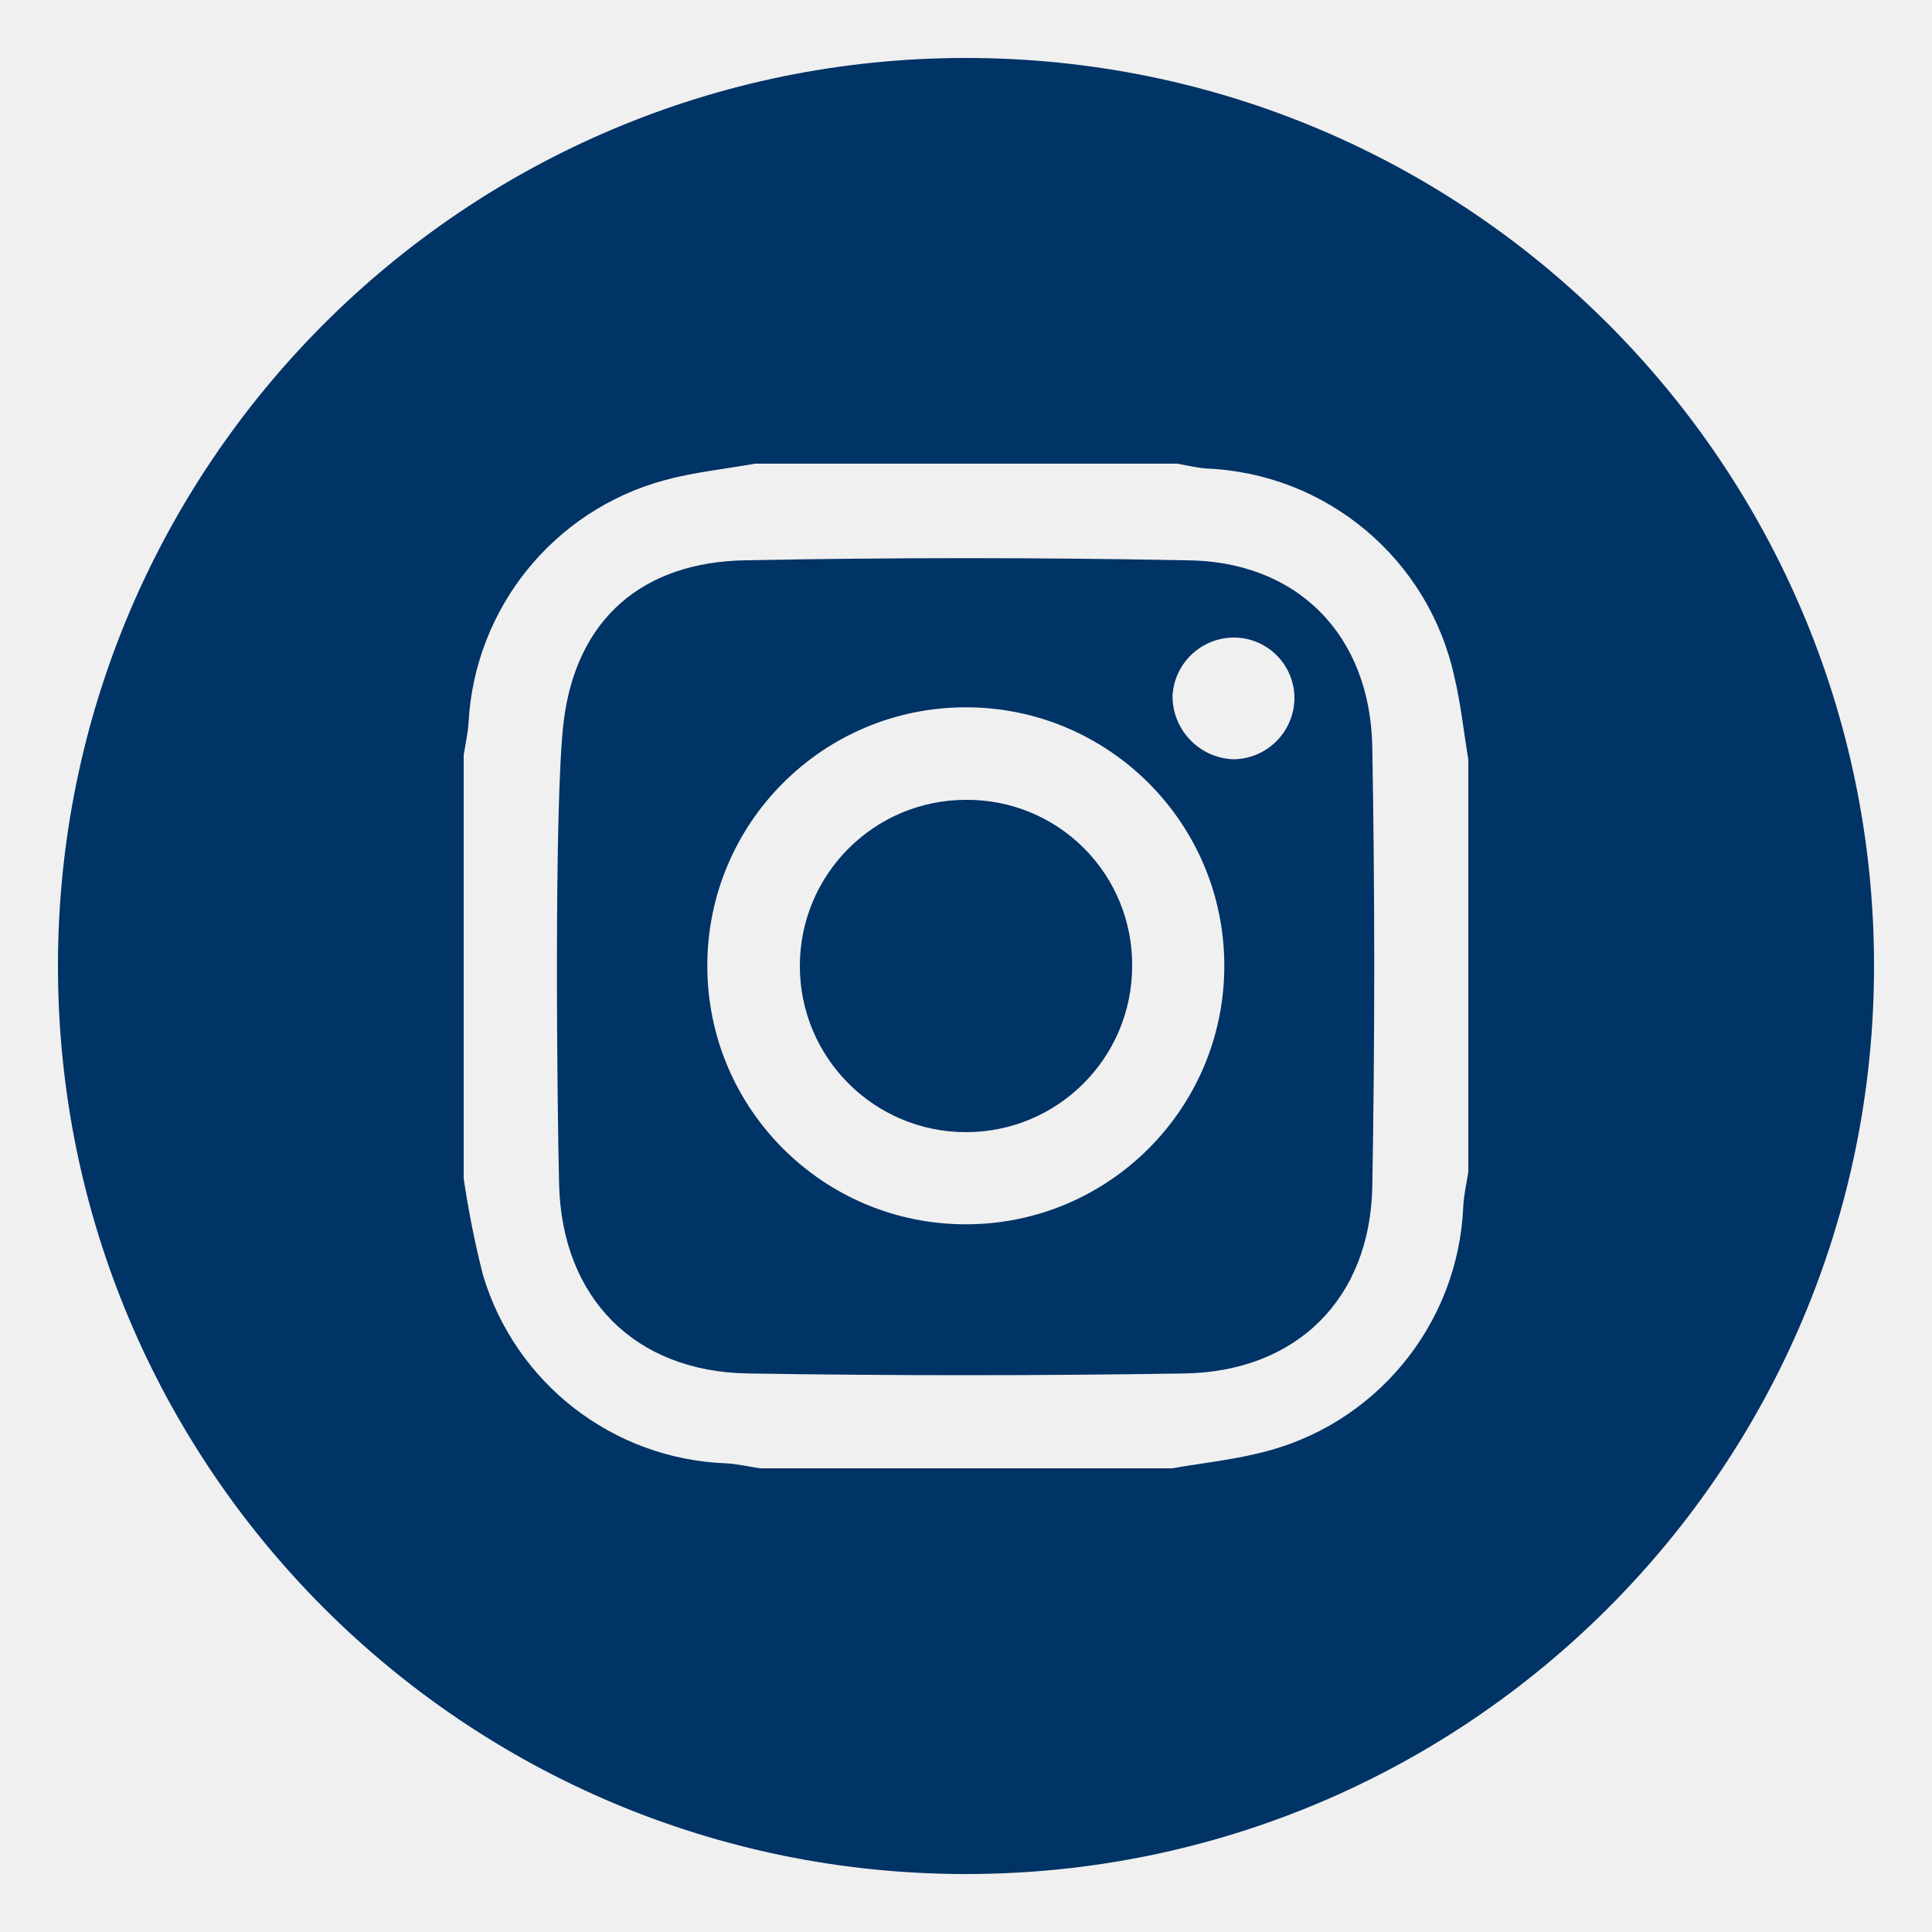
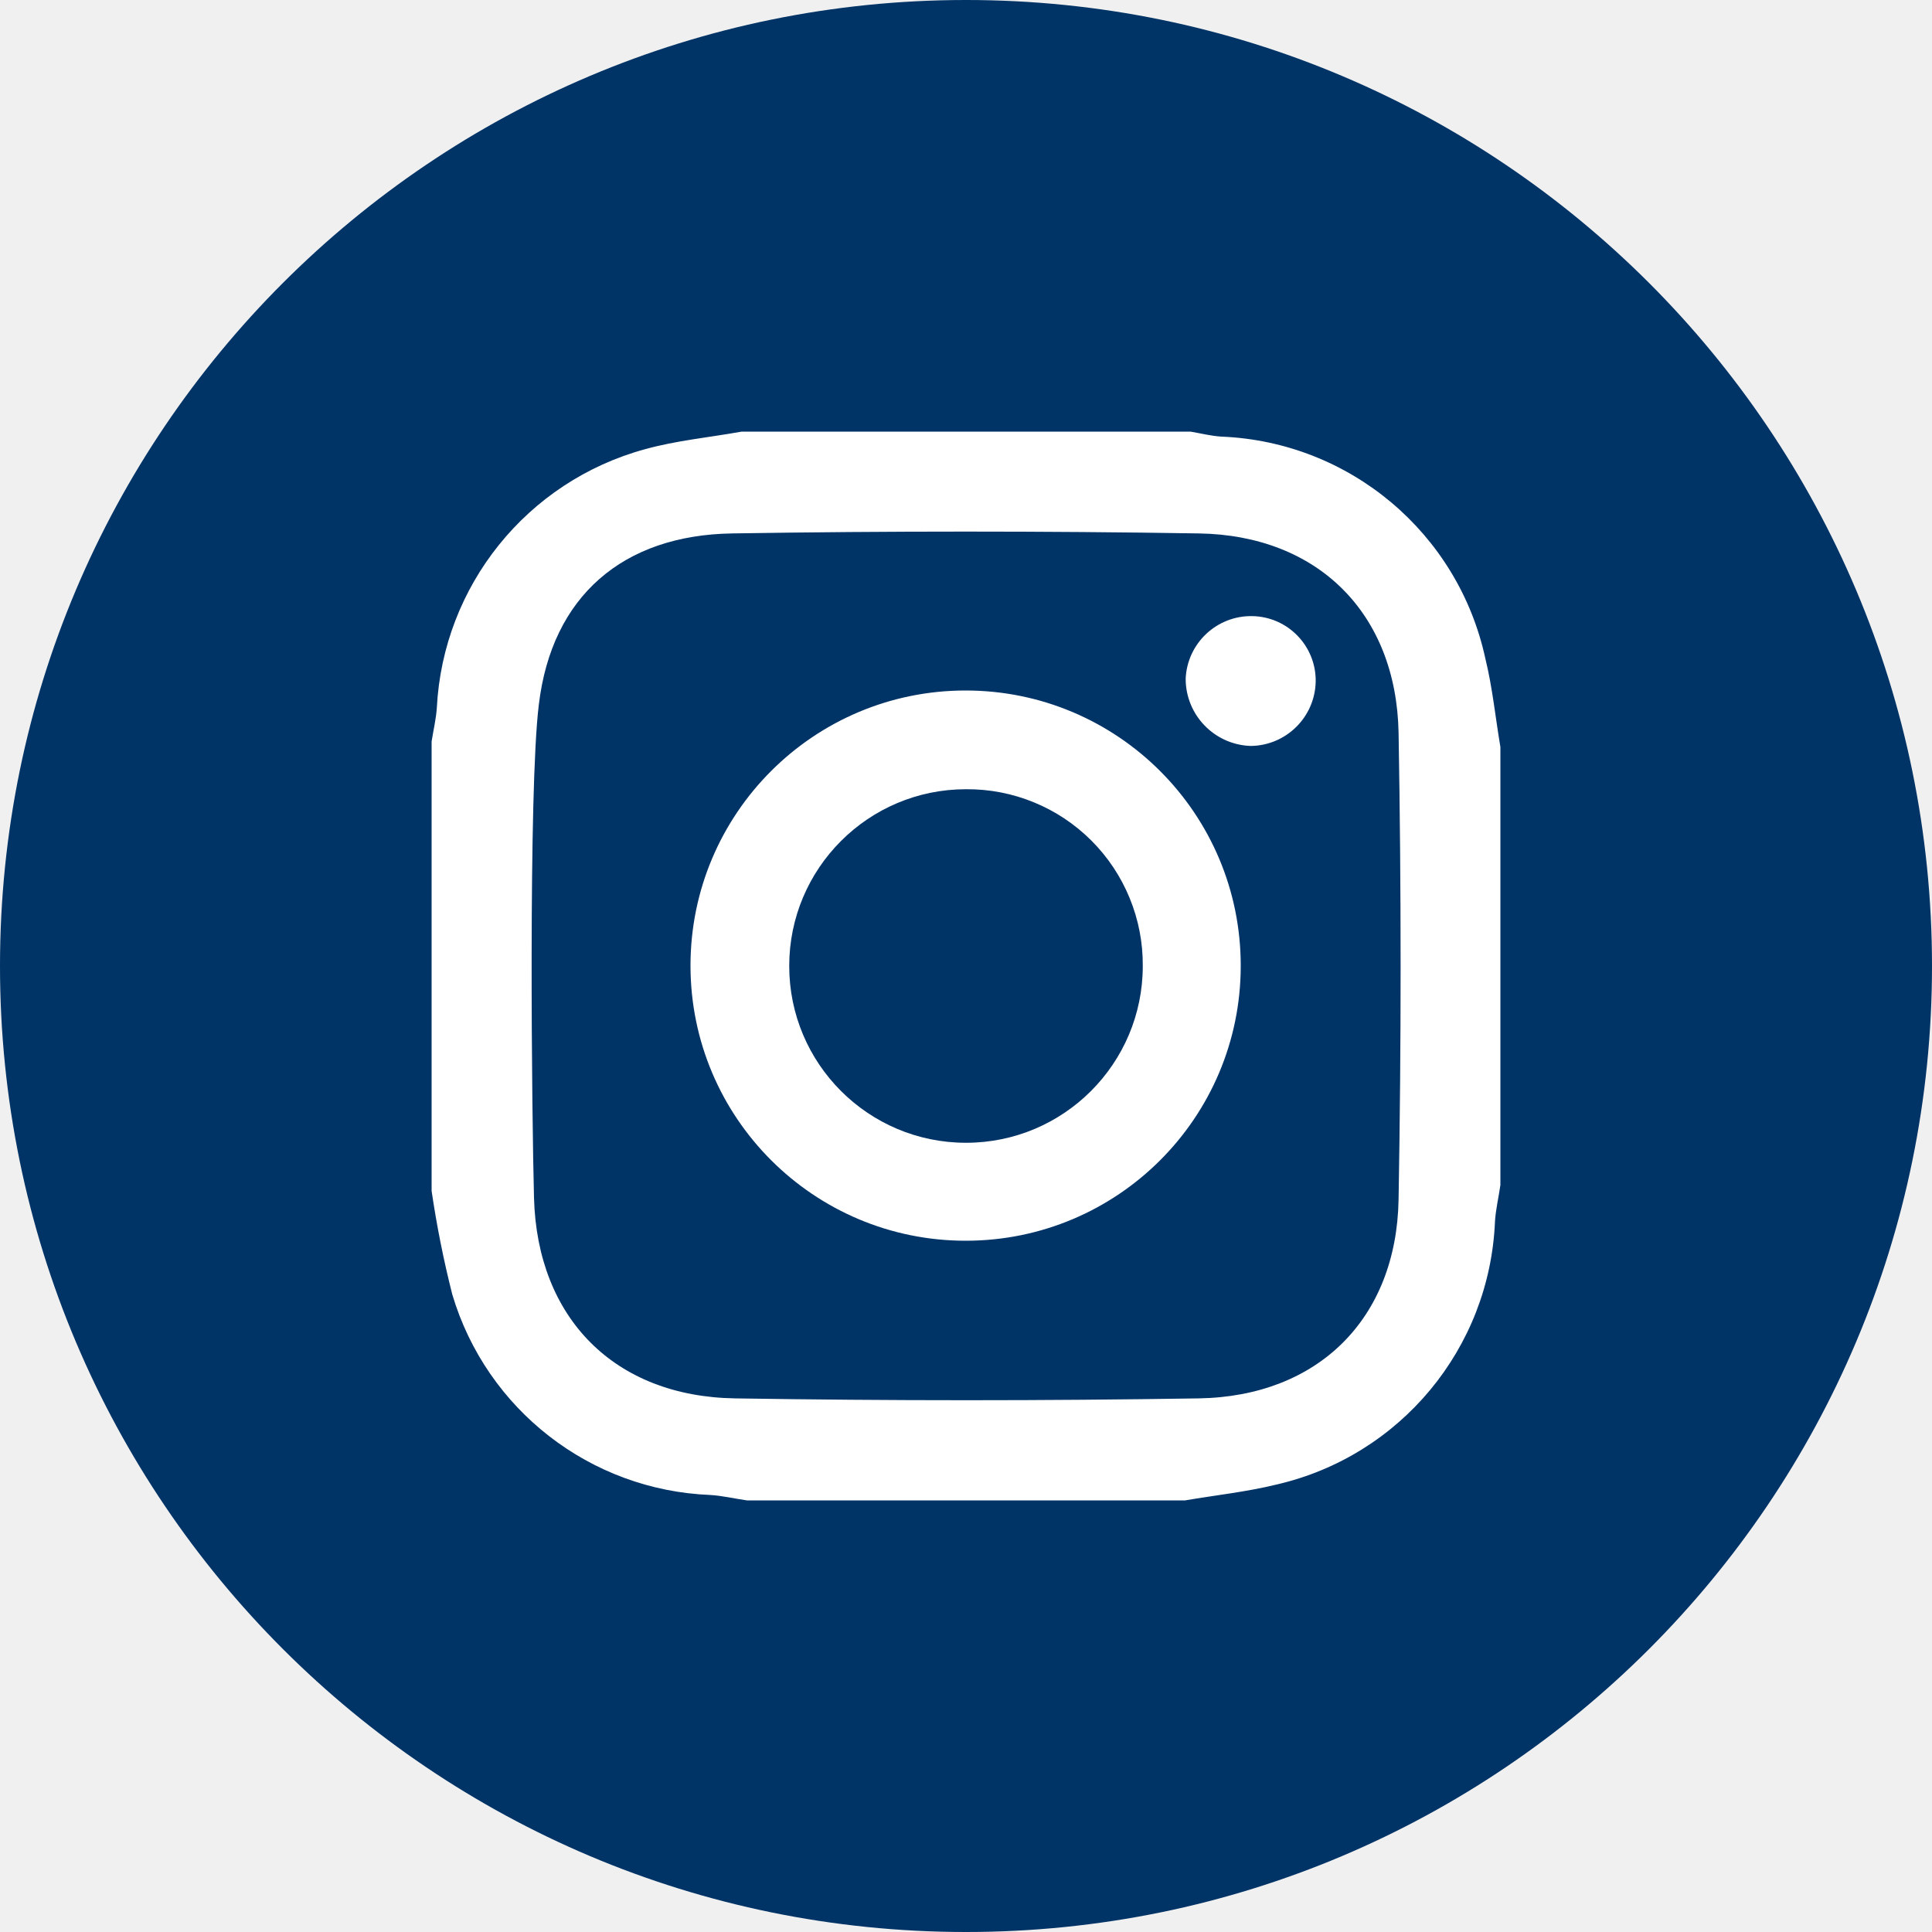
<svg xmlns="http://www.w3.org/2000/svg" id="Layer_1" data-name="Layer 1" viewBox="0 0 100 100">
  <defs>
-     <style>.cls-1{fill:#036;}</style>
+     <style>.cls-1{fill:#036;}.cls-2{fill:#fff;}</style>
  </defs>
-   <path class="cls-1" d="M50,41.4A8.6,8.6,0,1,0,58.6,50,8.53,8.53,0,0,0,50,41.4Z" />
-   <path class="cls-1" d="M61.33,29Q50,28.78,38.61,29c-5.31.08-8.77,3-9.43,8.32-.52,4.15-.34,20.19-.24,24,.15,5.85,3.91,9.68,9.77,9.77q11.29.18,22.59,0c5.81-.09,9.62-3.87,9.73-9.67q.2-11.36,0-22.72C70.94,32.85,67.12,29,61.33,29ZM50,63.37A13.38,13.38,0,1,1,63.37,50,13.38,13.38,0,0,1,50,63.37ZM63.86,39.3A3.27,3.27,0,0,1,60.69,36a3.19,3.19,0,0,1,3.24-3A3.14,3.14,0,0,1,67,36.16,3.19,3.19,0,0,1,63.86,39.3Z" />
-   <path class="cls-1" d="M50,3A47,47,0,1,0,97,50,47,47,0,0,0,50,3ZM76,60.66c-.09.59-.23,1.17-.26,1.76A13.71,13.71,0,0,1,65.1,75.23c-1.46.35-3,.52-4.44.77H39.34c-.59-.09-1.18-.23-1.78-.26A13.66,13.66,0,0,1,25,66a49.76,49.76,0,0,1-1-5V39.08c.09-.55.21-1.09.25-1.64A13.77,13.77,0,0,1,34.38,24.86c1.53-.42,3.13-.58,4.7-.86H60.92c.51.08,1,.21,1.52.25A13.71,13.71,0,0,1,75.27,35c.34,1.41.49,2.87.73,4.31Z" />
+   <circle class="cls-1" cx="50" cy="50" r="50" />
+   <path class="cls-2" d="M77.66,61.34c-.09.63-.24,1.25-.28,1.88A14.59,14.59,0,0,1,66.07,76.84c-1.55.38-3.15.55-4.73.82H38.66c-.63-.09-1.26-.24-1.89-.28A14.53,14.53,0,0,1,23.41,67a52.94,52.94,0,0,1-1.07-5.36V38.38c.09-.58.23-1.16.27-1.74A14.65,14.65,0,0,1,33.39,23.25c1.62-.45,3.33-.61,5-.91H61.62c.54.09,1.07.23,1.62.26A14.58,14.58,0,0,1,76.88,34.08c.37,1.5.52,3.05.78,4.58Z" />
+   <path class="cls-1" d="M50,40.85A9.15,9.15,0,1,0,59.15,50,9.08,9.08,0,0,0,50,40.85Z" />
+   <path class="cls-1" d="M62.06,27.61q-12.08-.19-24.17,0c-5.64.09-9.33,3.24-10,8.86-.55,4.41-.36,21.47-.25,25.52.16,6.23,4.16,10.29,10.4,10.39q12,.19,24,0c6.18-.1,10.24-4.12,10.35-10.29q.21-12.08,0-24.17C72.27,31.75,68.22,27.71,62.06,27.61ZM50,64.22A14.24,14.24,0,1,1,64.22,50,14.23,14.23,0,0,1,50,64.22ZM64.74,38.61a3.48,3.48,0,0,1-3.37-3.48,3.39,3.39,0,0,1,3.45-3.24,3.34,3.34,0,0,1,3.28,3.39A3.4,3.4,0,0,1,64.74,38.61Z" />
</svg>
